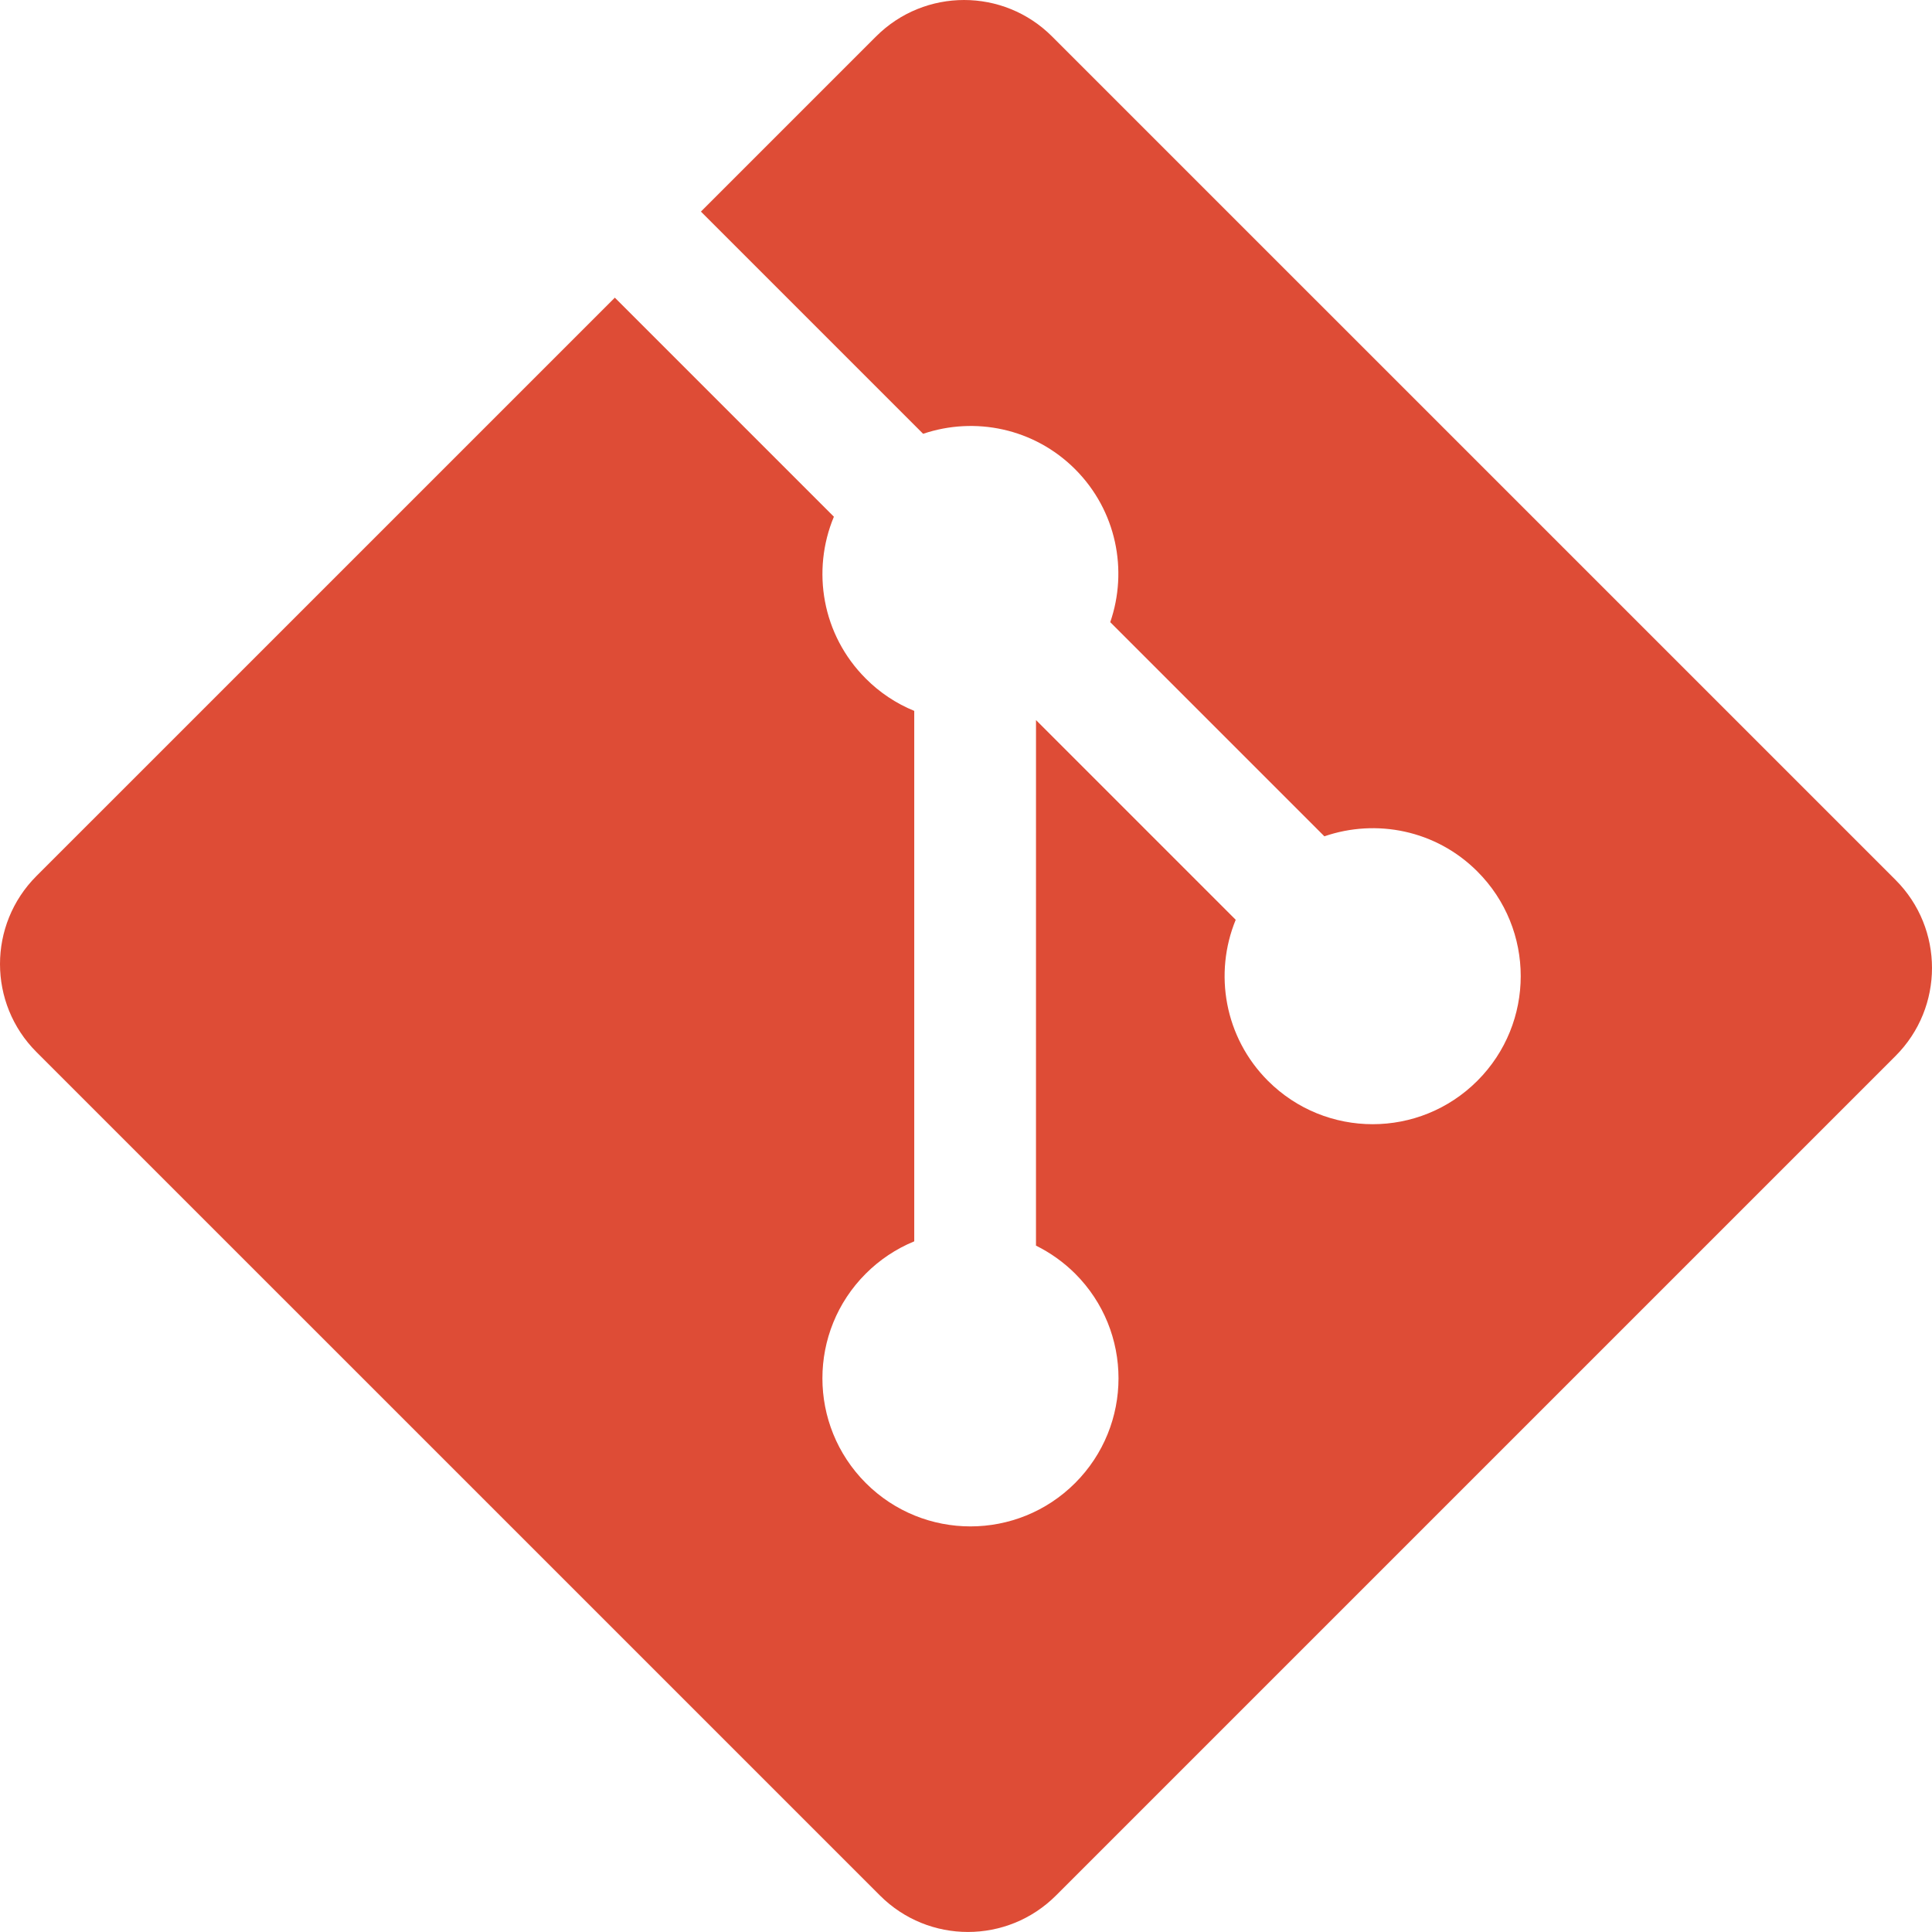
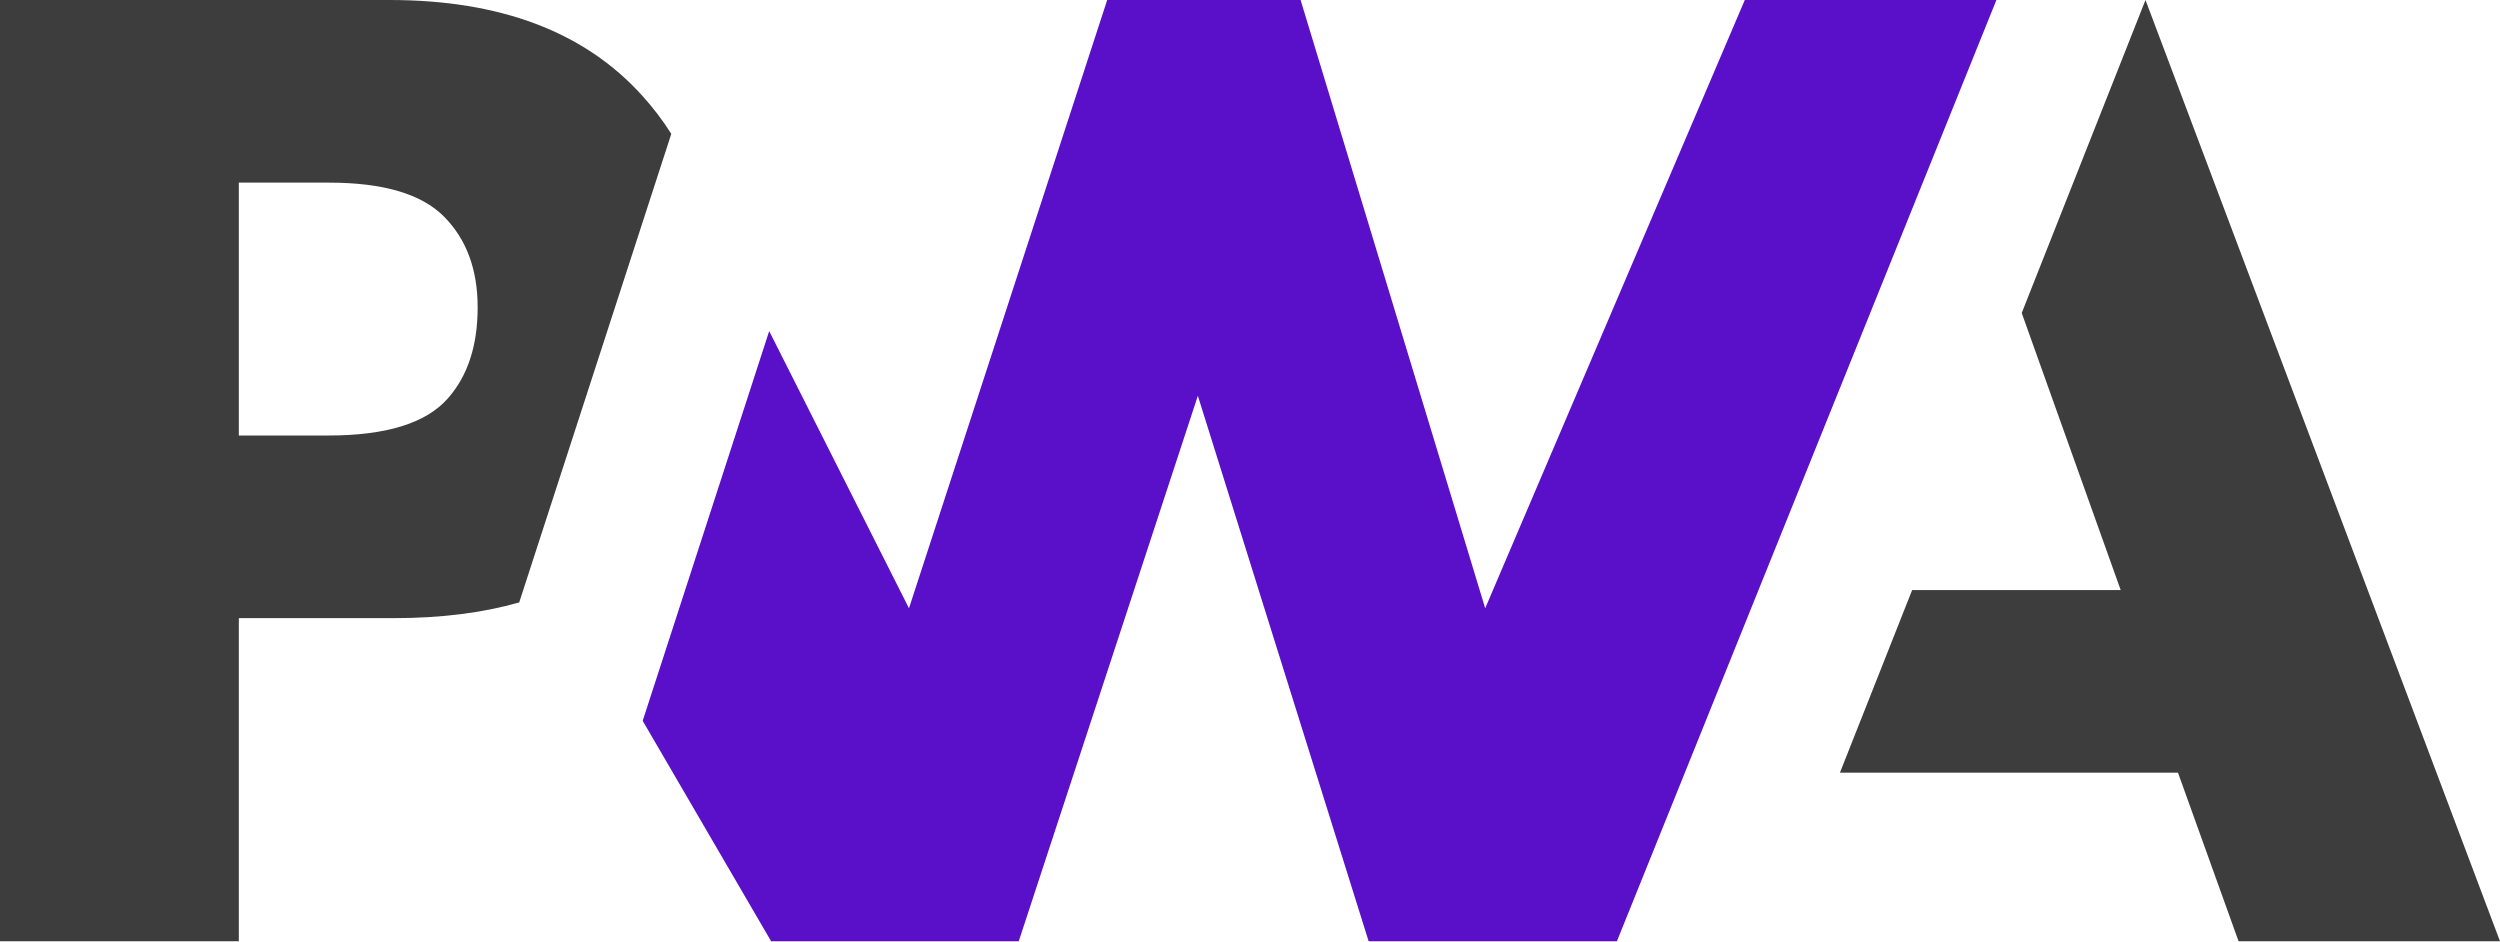
- <svg xmlns="http://www.w3.org/2000/svg" width="2500" height="2500" viewBox="0 0 256 256" preserveAspectRatio="xMinYMin meet">
-   <path d="M251.172 116.594L139.4 4.828c-6.433-6.437-16.873-6.437-23.314 0l-23.21 23.21 29.443 29.443c6.842-2.312 14.688-.761 20.142 4.693 5.48 5.489 7.02 13.402 4.652 20.266l28.375 28.376c6.865-2.365 14.786-.835 20.269 4.657 7.663 7.66 7.663 20.075 0 27.74-7.665 7.666-20.08 7.666-27.749 0-5.764-5.77-7.188-14.235-4.27-21.336l-26.462-26.462-.003 69.637a19.82 19.82 0 0 1 5.188 3.71c7.663 7.66 7.663 20.076 0 27.747-7.665 7.662-20.086 7.662-27.74 0-7.663-7.671-7.663-20.086 0-27.746a19.654 19.654 0 0 1 6.421-4.281V94.196a19.378 19.378 0 0 1-6.421-4.281c-5.806-5.798-7.202-14.317-4.227-21.446L81.47 39.442l-76.64 76.635c-6.44 6.443-6.44 16.884 0 23.322l111.774 111.768c6.435 6.438 16.873 6.438 23.316 0l111.251-111.249c6.438-6.44 6.438-16.887 0-23.324" fill="#DE4C36" />
+ <svg xmlns="http://www.w3.org/2000/svg" version="1.1" baseProfile="full" width="1952" height="734.935" viewBox="0 0 1952.00 734.93" enable-background="new 0 0 1952.00 734.93" xml:space="preserve">
+   <g>
+     <path fill="#3D3D3D" fill-opacity="1" stroke-width="0.2" stroke-linejoin="round" d="M 1436.62,603.304L 1493.01,460.705L 1655.83,460.705L 1578.56,244.39L 1675.2,0.001L 1952,734.933L 1747.87,734.933L 1700.57,603.304L 1436.62,603.304 Z " />
+     <path fill="#5A0FC8" fill-opacity="1" stroke-width="0.2" stroke-linejoin="round" d="M 1262.47,734.935L 1558.79,0.002L 1362.34,0.003L 1159.64,474.933L 1015.5,0.004L 864.499,0.004L 709.731,474.933L 600.585,258.517L 501.812,562.819L 602.096,734.935L 795.427,734.935L 935.284,309.025L 1068.63,734.935L 1262.47,734.935 Z " />
+     <path fill="#3D3D3D" fill-opacity="1" stroke-width="0.2" stroke-linejoin="round" d="M 186.476,482.643L 307.479,482.643C 344.133,482.643 376.772,478.552 405.396,470.37L 436.689,373.962L 524.148,104.516C 517.484,93.954 509.876,83.967 501.324,74.557C 456.419,24.852 390.719,0 304.222,0L -3.8147e-006,0L -3.8147e-006,734.933L 186.476,734.933L 186.476,482.643 Z M 346.642,169.079C 364.182,186.732 372.951,210.355 372.951,239.95C 372.951,269.772 365.238,293.424 349.813,310.906C 332.903,330.331 301.766,340.043 256.404,340.043L 186.476,340.043L 186.476,142.598L 256.918,142.598C 299.195,142.598 329.103,151.425 346.642,169.079 Z " />
+   </g>
</svg>
